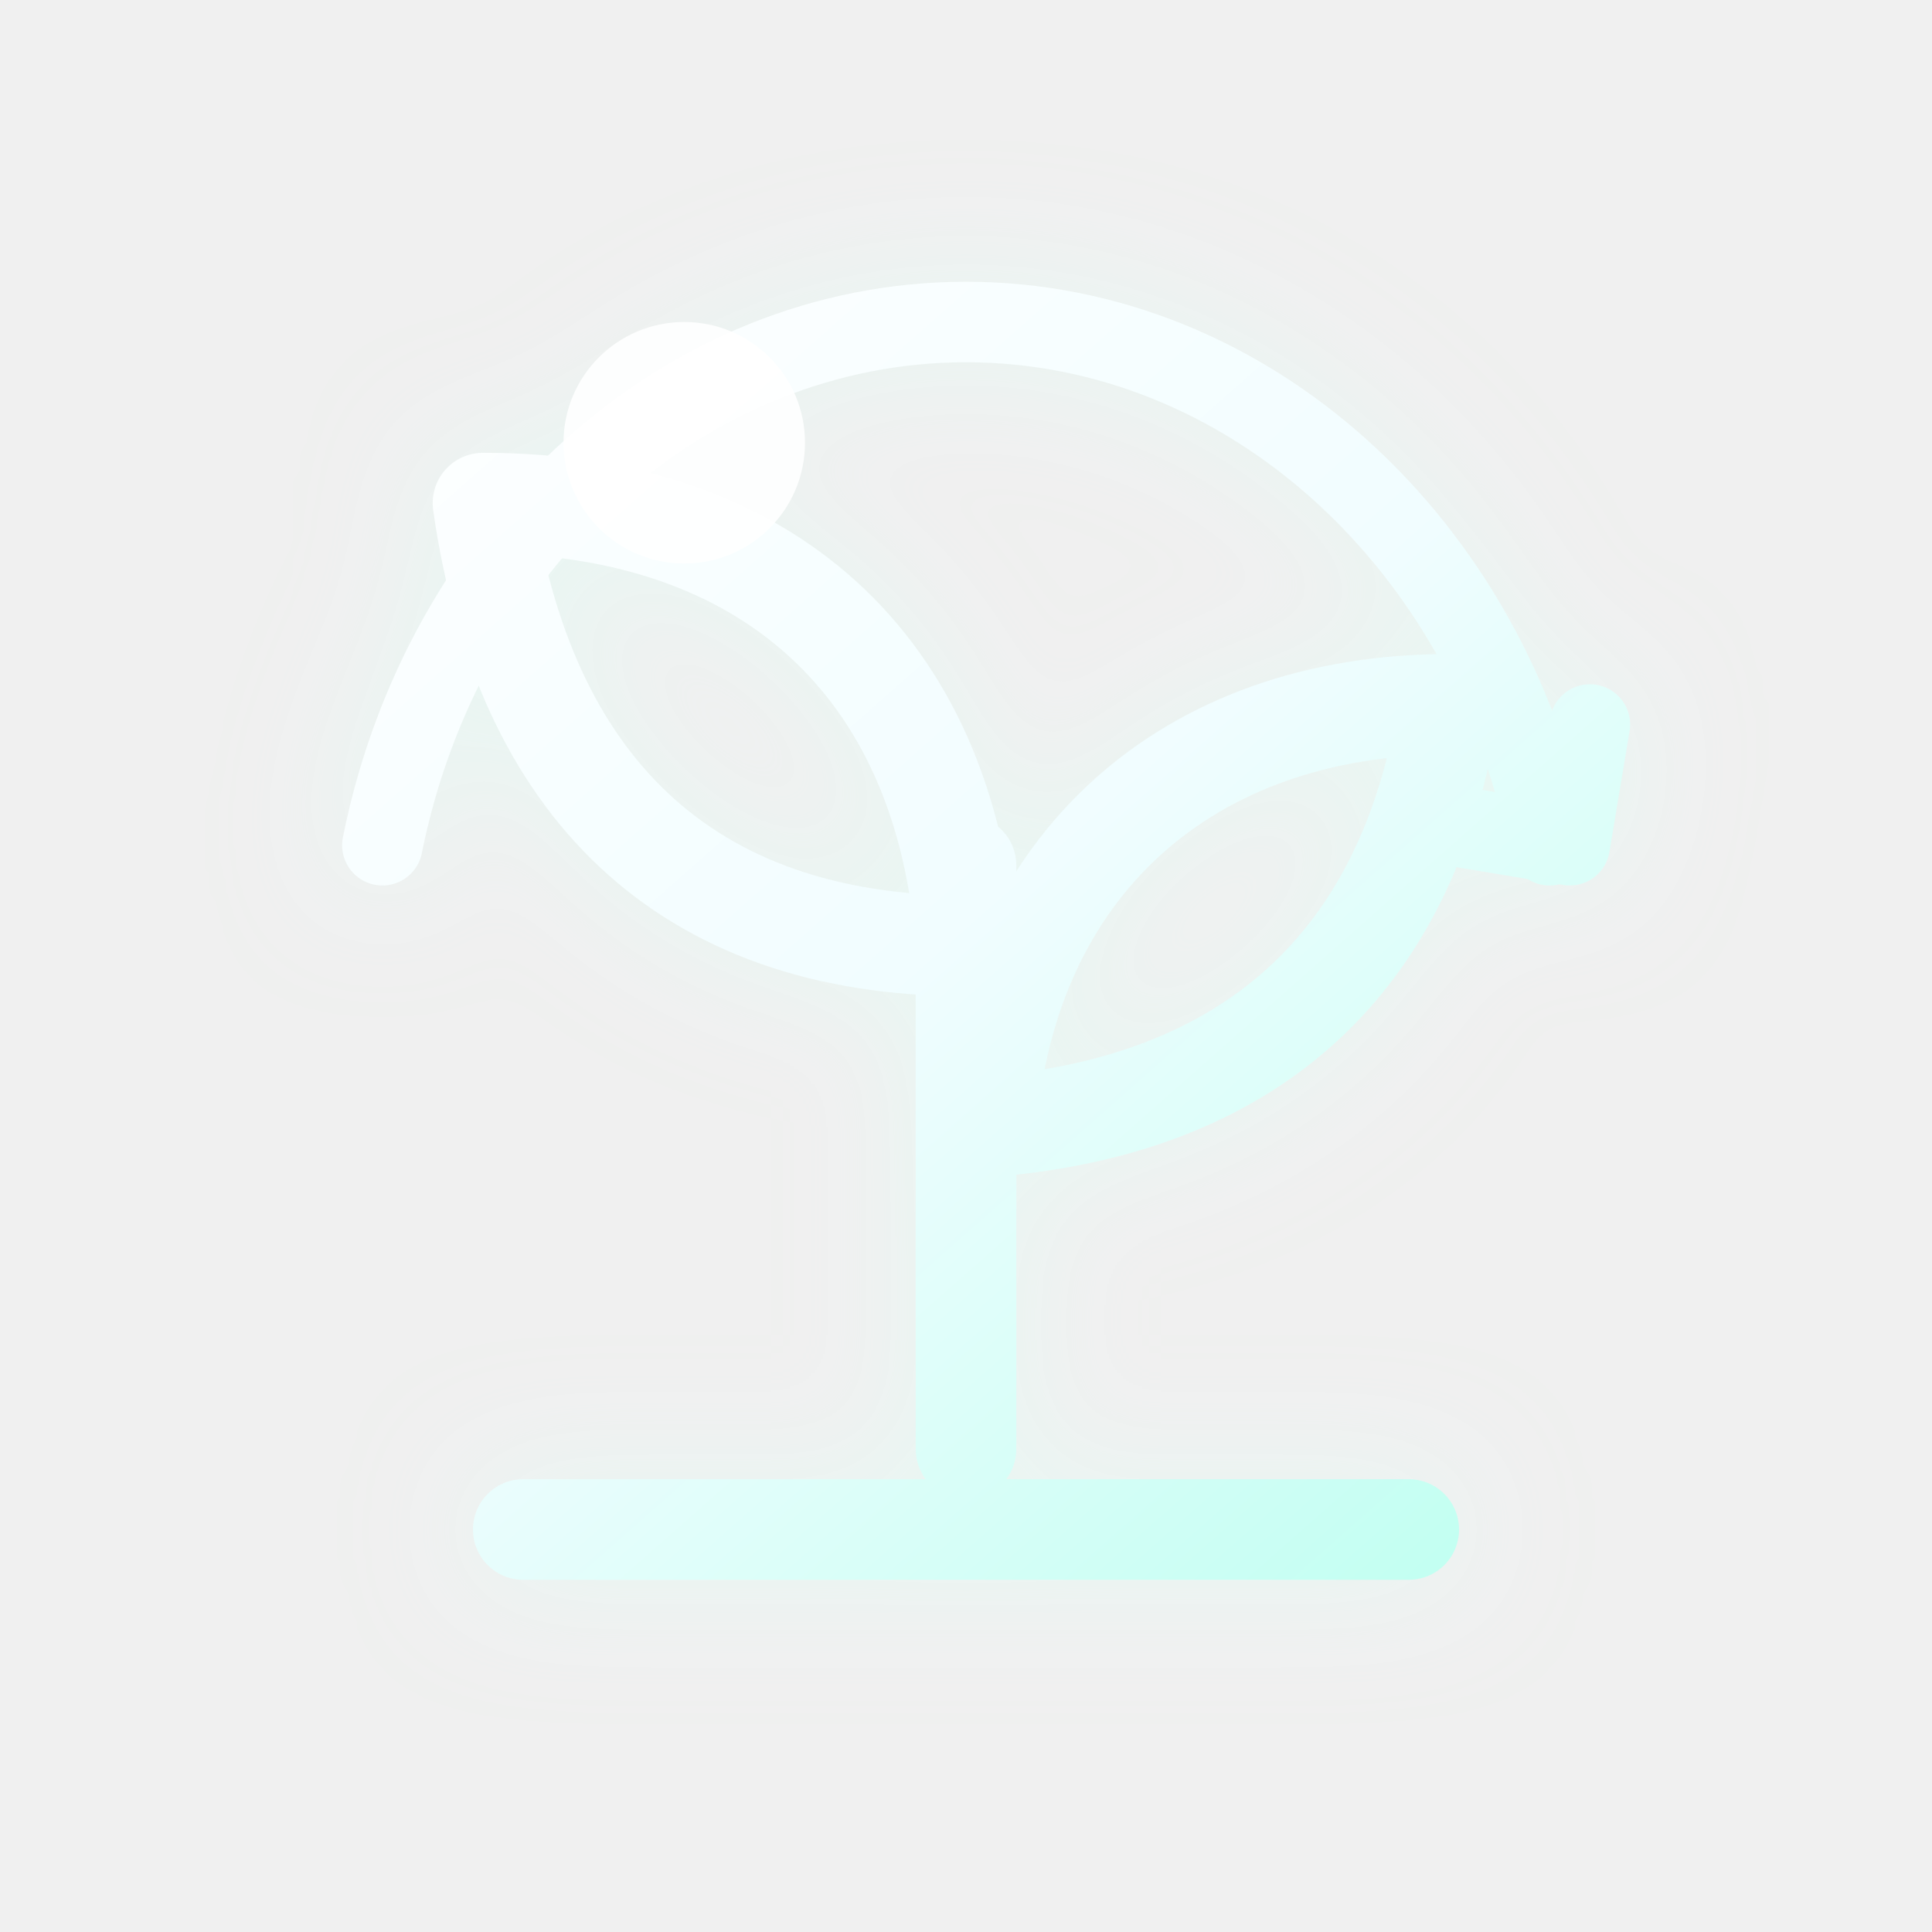
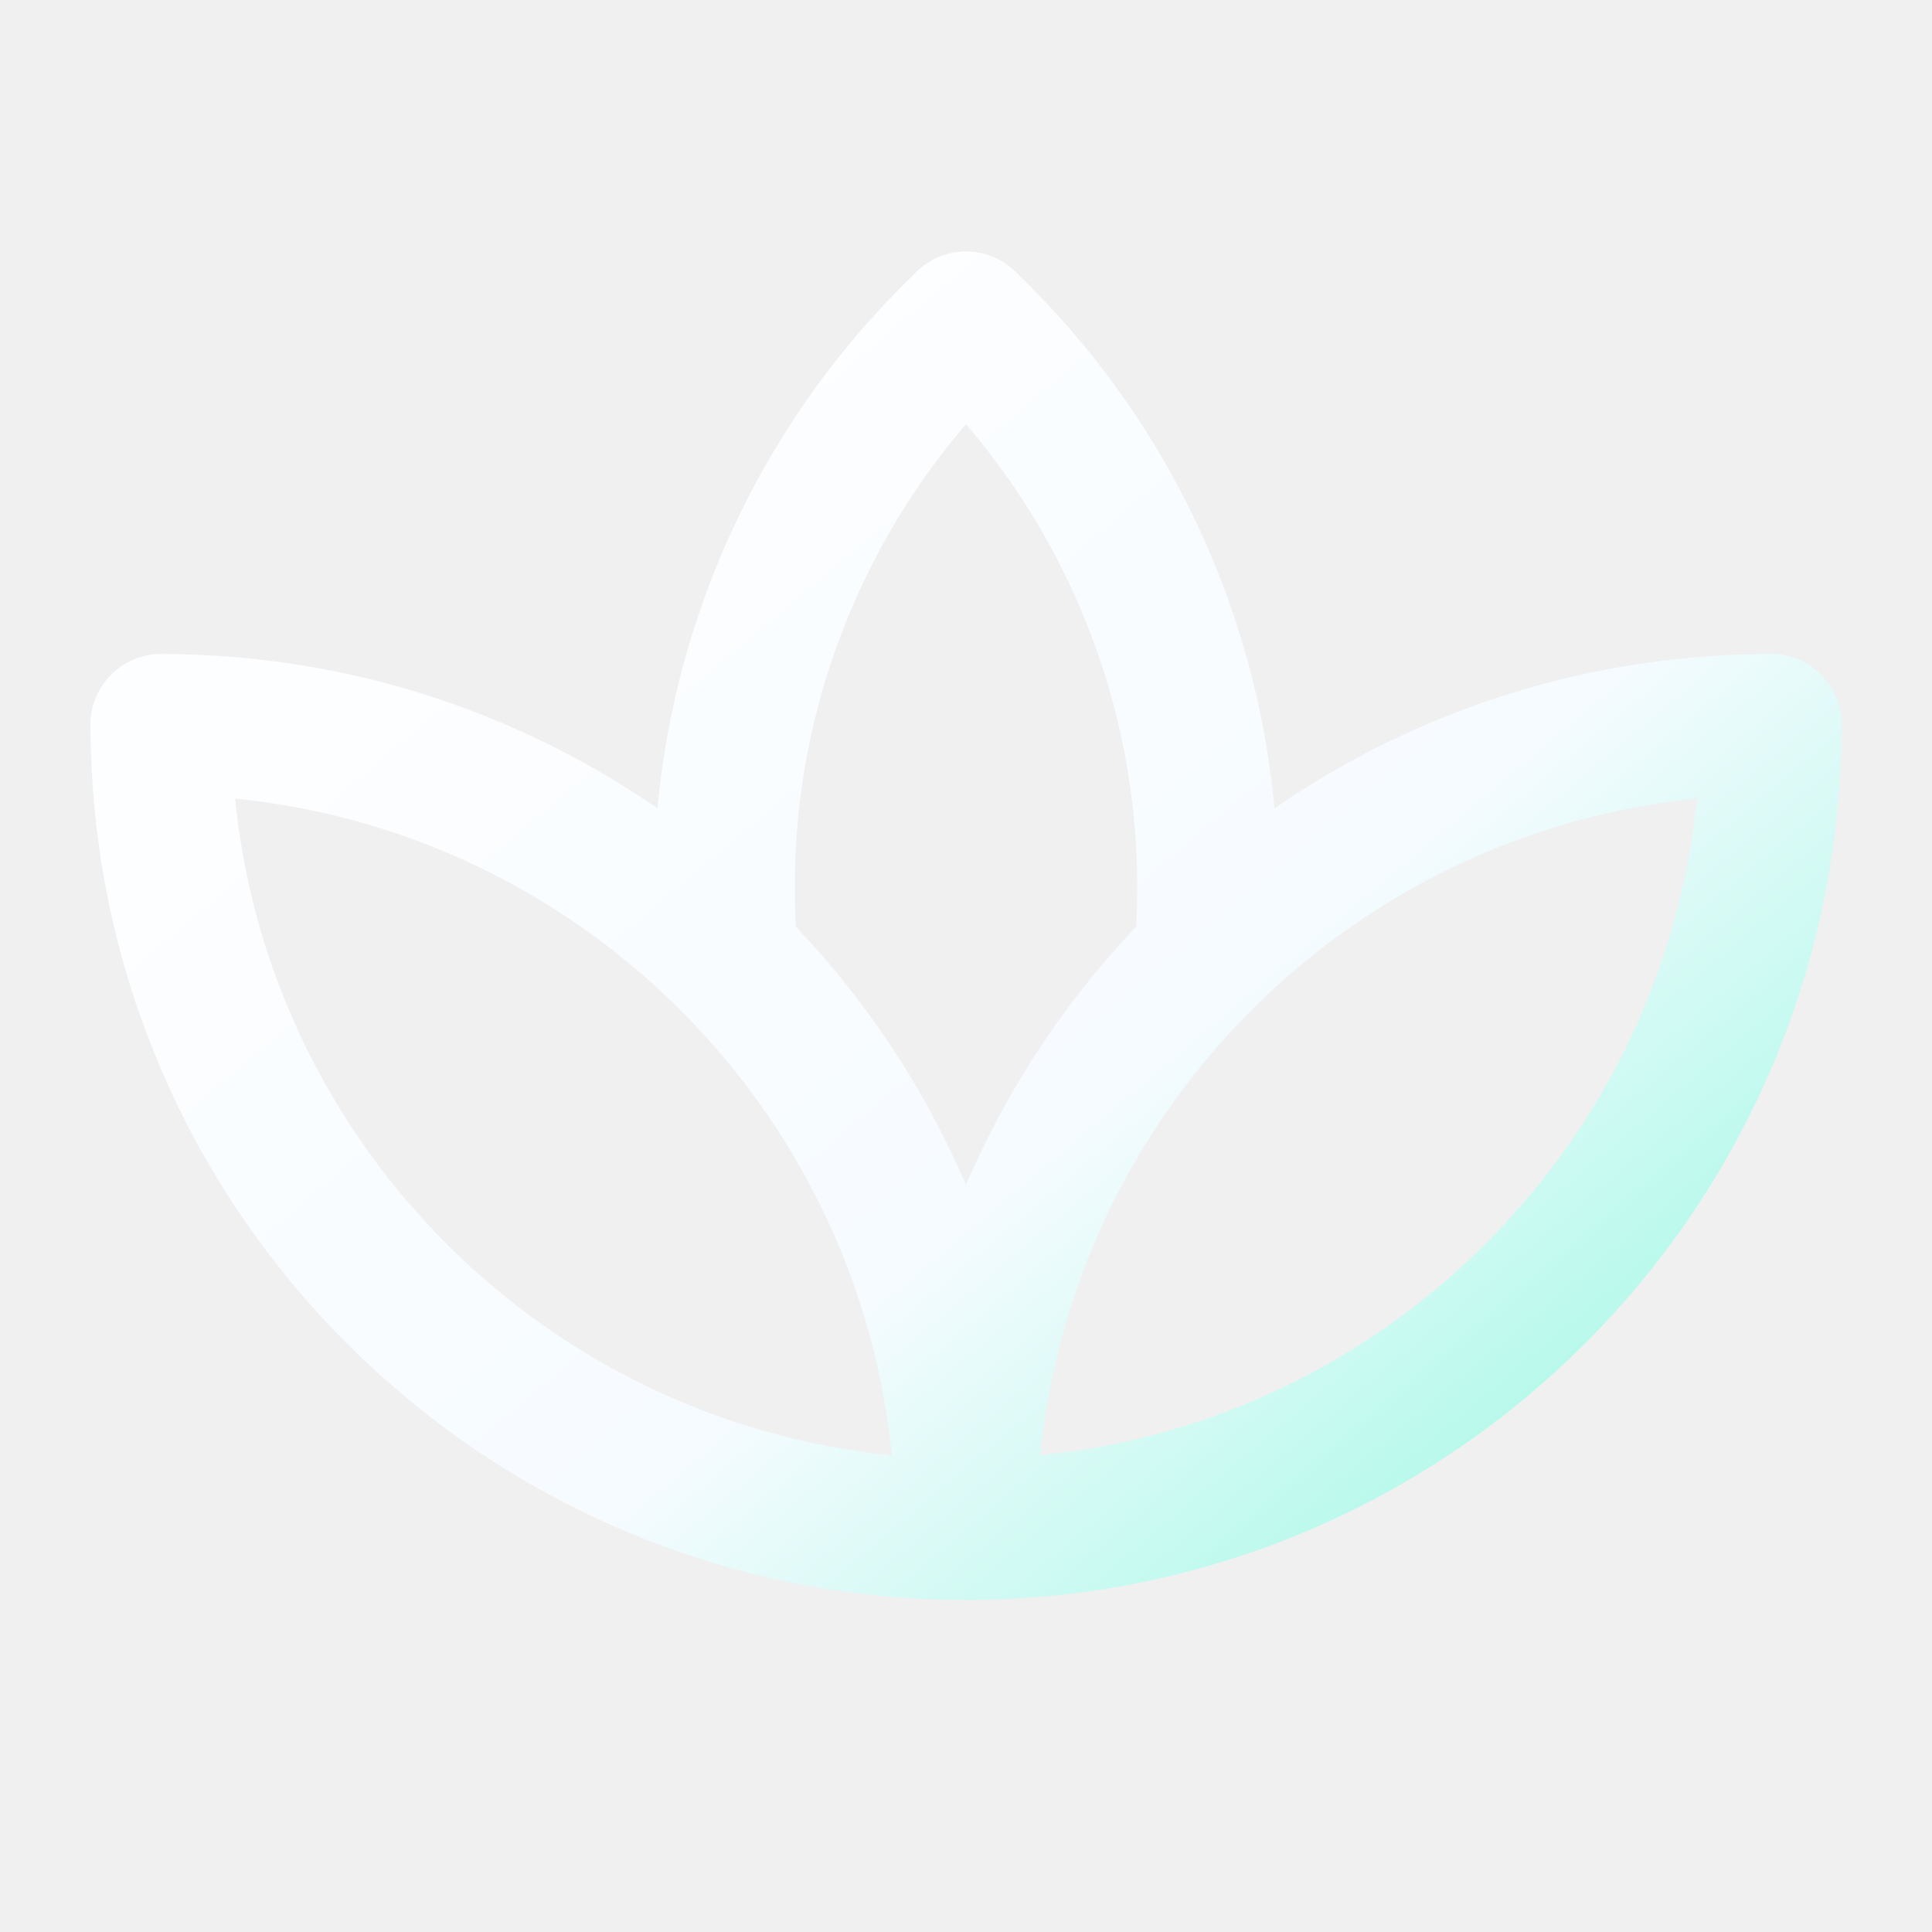
- <svg xmlns="http://www.w3.org/2000/svg" viewBox="0 0 96 96" role="img" aria-labelledby="title desc">
+ <svg xmlns="http://www.w3.org/2000/svg" width="128" height="128" viewBox="0 0 24 24" fill="none" stroke="url(#reefIconStroke)" stroke-width="1.75" stroke-linecap="round" stroke-linejoin="round" class="icon icon-tabler icons-tabler-outline icon-tabler-plant-2">
  <defs>
-     <linearGradient id="a" x1="18" x2="78" y1="14" y2="82" gradientUnits="userSpaceOnUse">
-       <stop stop-color="#fff" />
-       <stop offset=".48" stop-color="#f1fdff" />
-       <stop offset="1" stop-color="#baffef" />
+     <linearGradient id="reefIconStroke" x1="4" y1="3" x2="20" y2="22" gradientUnits="userSpaceOnUse">
+       <stop offset="0" stop-color="#ffffff" />
+       <stop offset="0.58" stop-color="#f6fbff" />
+       <stop offset="1" stop-color="#8ff8df" />
    </linearGradient>
-     <filter id="b" width="150%" height="150%" x="-25%" y="-25%" color-interpolation-filters="sRGB">
-       <feDropShadow dx="0" dy="5" flood-color="#001923" flood-opacity=".32" stdDeviation="4" />
-       <feDropShadow dx="0" dy="0" flood-color="#e2fff8" flood-opacity=".5" stdDeviation="3" />
-     </filter>
  </defs>
-   <g fill="none" stroke="url(#a)" stroke-linecap="round" stroke-linejoin="round" filter="url(#b)">
-     <path stroke-width="5" d="M48 72V43" />
-     <path stroke-width="5" d="M48 47c-14 0-22-8-24-22 14 0 23 8 24 22Z" />
-     <path stroke-width="5" d="M49 56c13-1 21-8 23-21-13 0-22 8-23 21Z" />
-     <path stroke-width="5" d="M26 76h44" />
-     <path stroke-width="4" d="M19 42c3-15 15-26 29-26s26 11 29 26" />
-     <path stroke-width="4" d="m72 41 6 1 1-6" />
-   </g>
-   <circle cx="34" cy="22" r="6" fill="#fff" opacity=".9" />
+   <path stroke="none" d="M0 0h24v24H0z" fill="none" />
+   <path d="M2 9a10 10 0 1 0 20 0" />
+   <path d="M12 19a10 10 0 0 1 10 -10" />
+   <path d="M2 9a10 10 0 0 1 10 10" />
+   <path d="M12 4a9.7 9.7 0 0 1 2.99 7.5" />
+   <path d="M9.01 11.5a9.7 9.7 0 0 1 2.99 -7.5" />
</svg>
